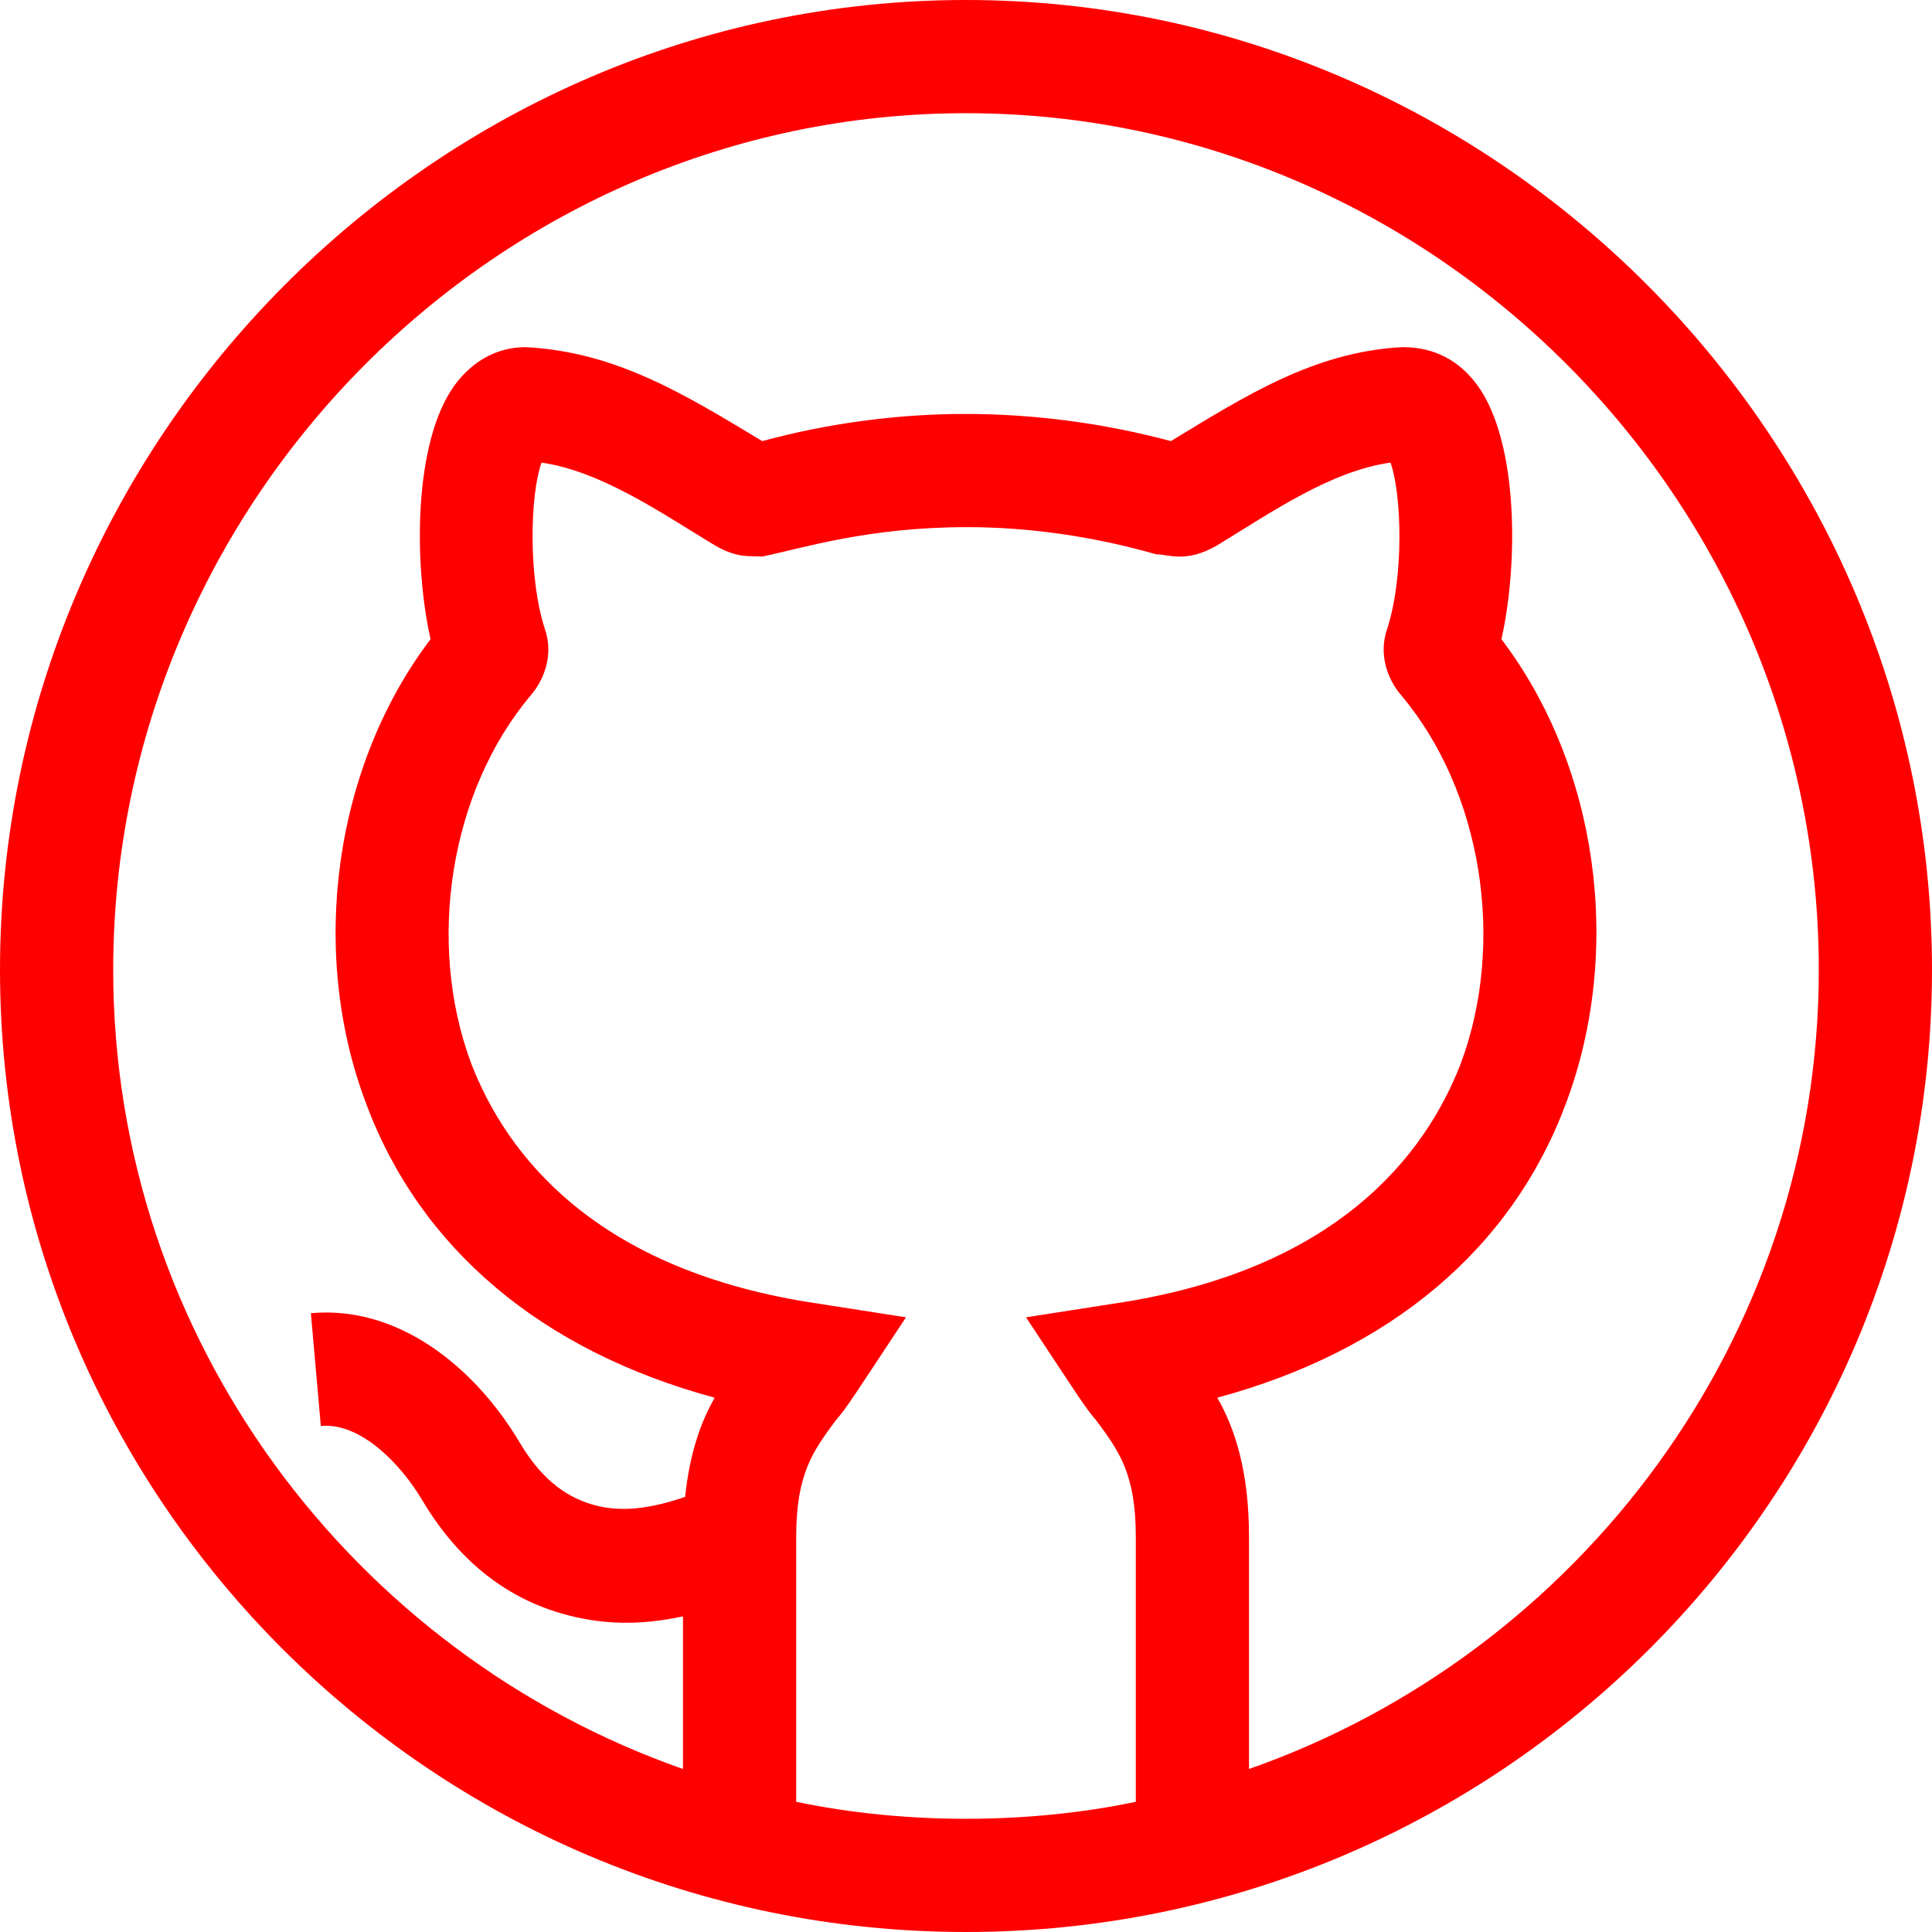
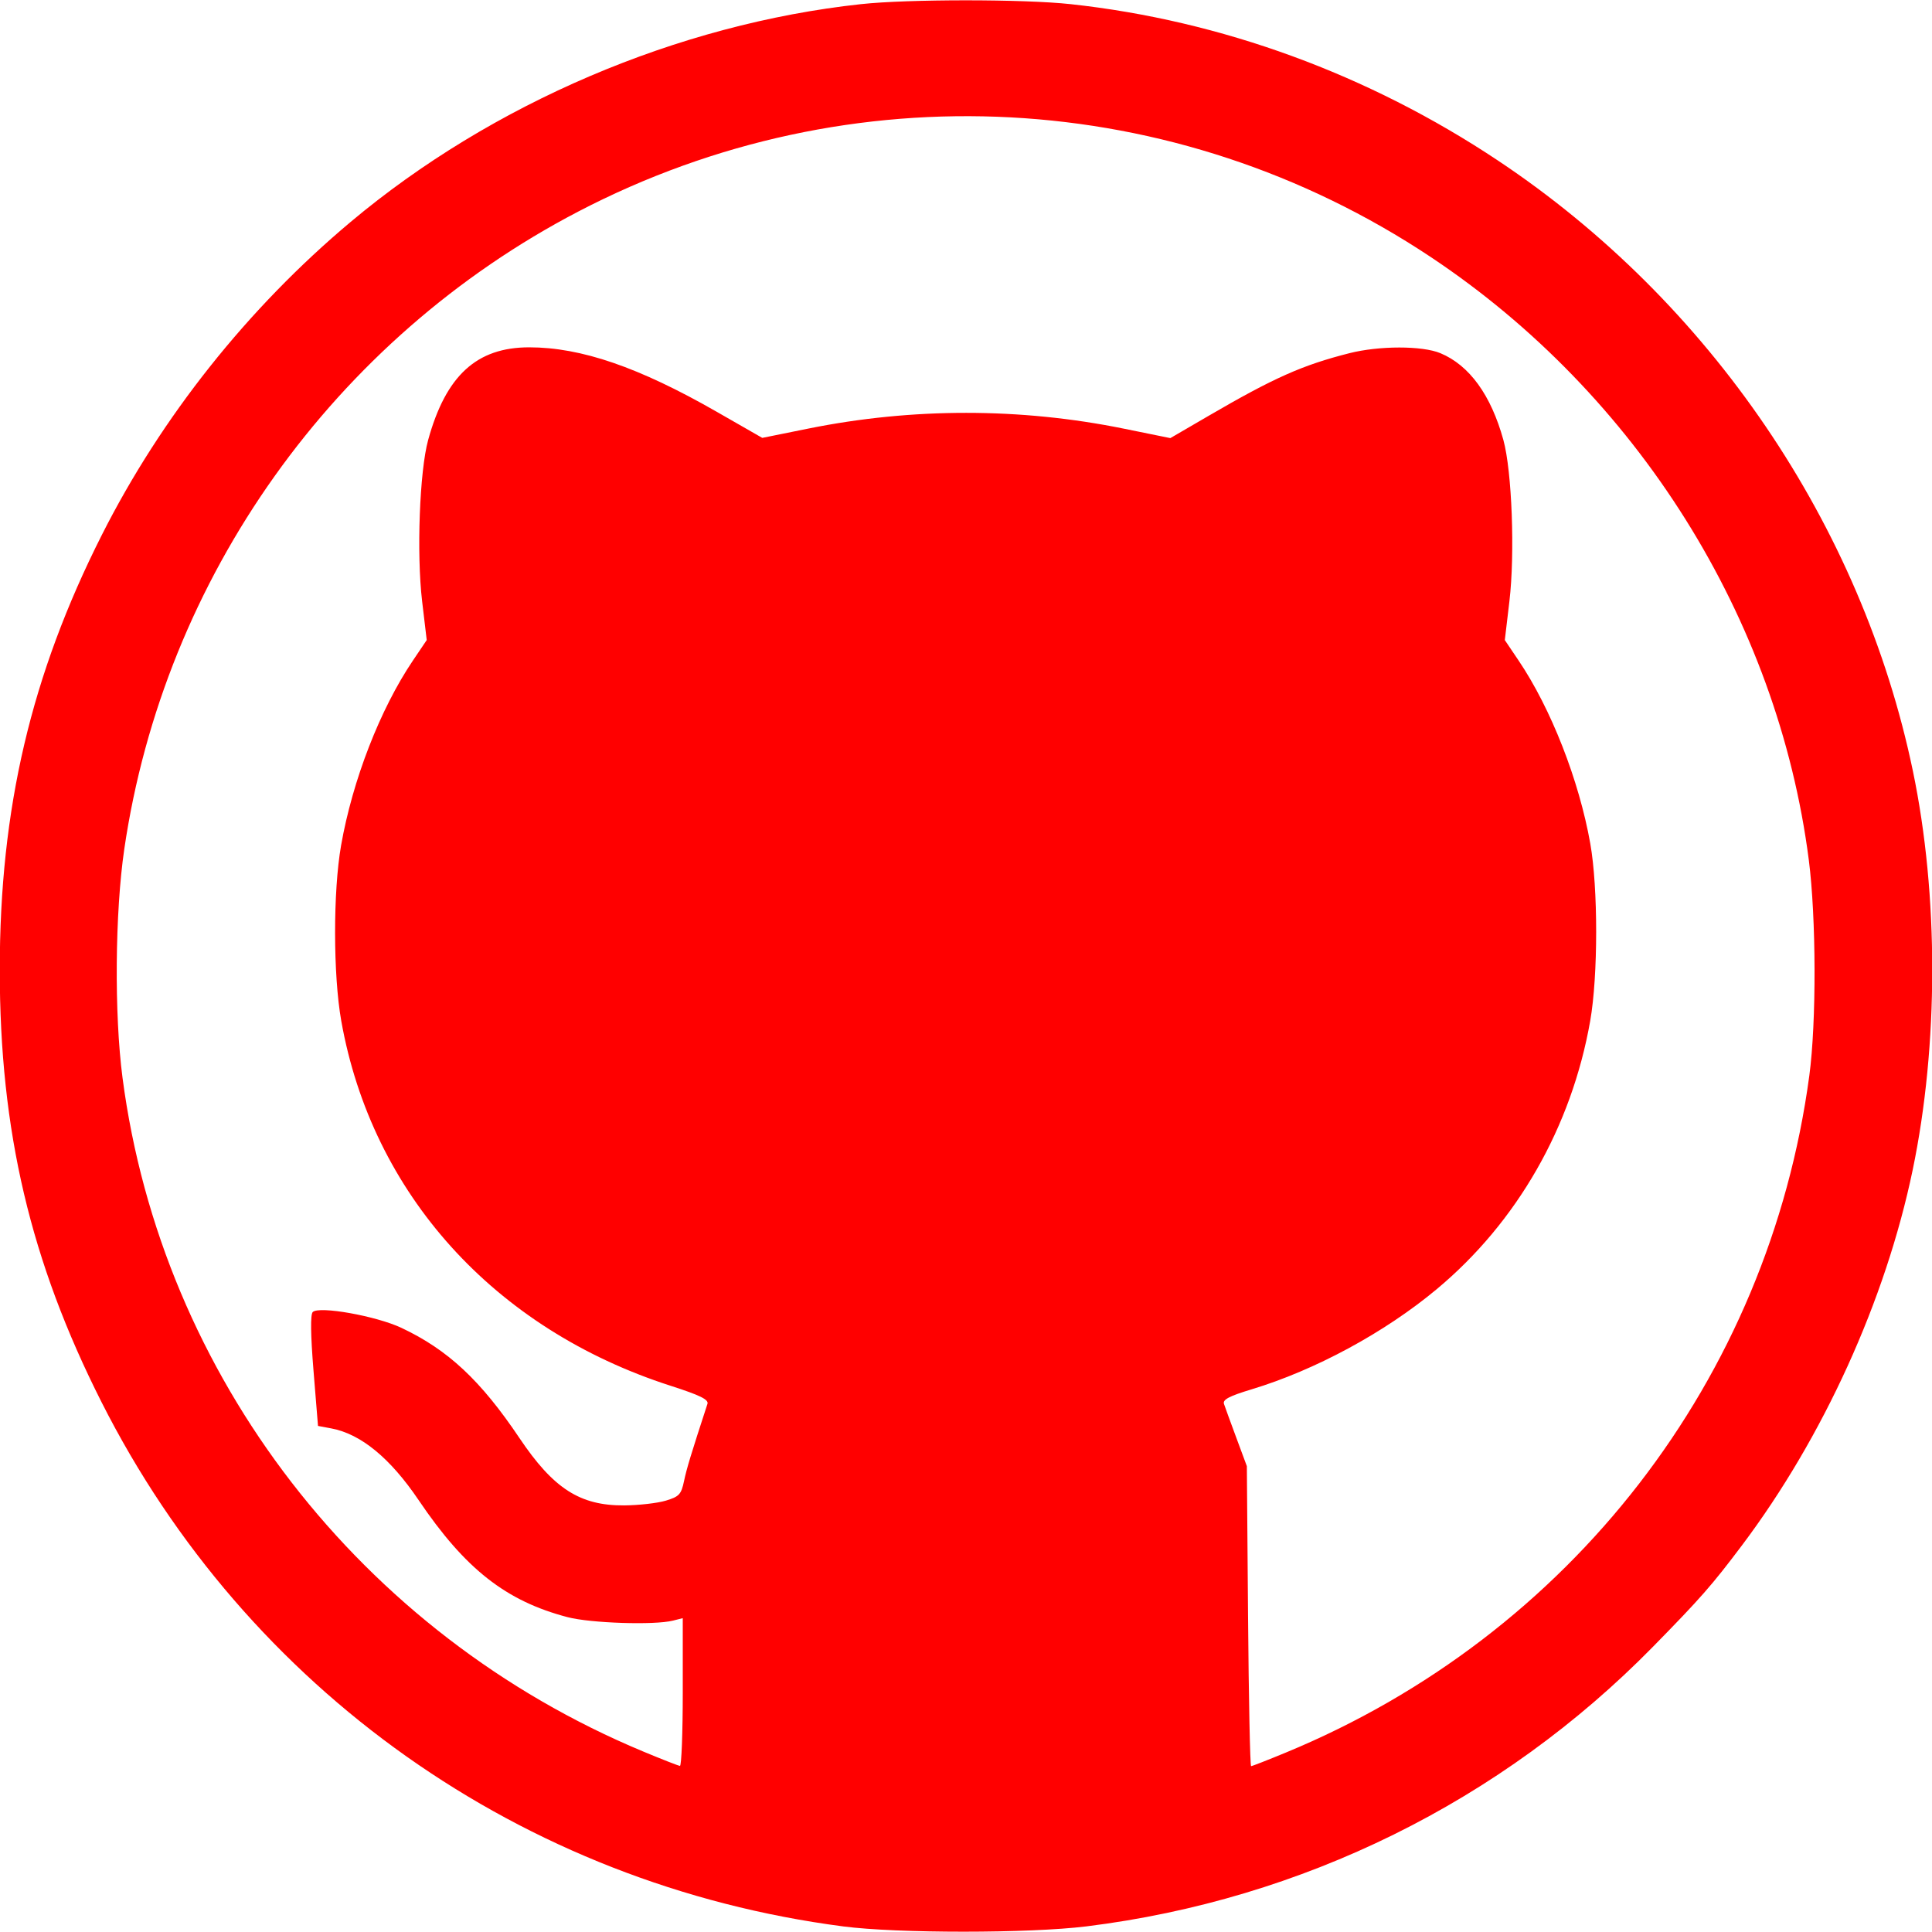
- <svg xmlns="http://www.w3.org/2000/svg" width="24" height="24" viewBox="0 0 512 512" fill="#f00">
-   <path id="path2" d="m256 0c-140.699 0-256 116.301-256 257 0 139.883 114.25 255 256 255 141.574 0 256-114.945 256-255 0-140.699-115.301-257-256-257zm45 477.5c-14.398 3-29.699 4.5-45 4.5s-30.602-1.5-45-4.5v-70.199c0-16.801 4.5-22.801 10.5-30.902 3.055-3.492 4.898-6.625 18.598-27.297l-23.098-3.602c-59.402-8.699-82.801-39.602-92.102-63.602-12-32.098-5.699-72.301 15.902-97.797 3.301-3.902 6-10.504 3.602-17.402-4.504-13.801-3.902-35.699-.902-44.102 15.906 2.273 32.262 13.668 45.902 21.902 6.285 3.668 9.582 2.699 12.598 3 10.961-2.281 28.059-7.801 54.301-7.801 16.199 0 33.301 2.398 50.102 7.199 3.004-.07 7.832 2.484 16.199-2.398 14.258-8.688 30.059-19.691 45.898-21.902 3 8.402 3.602 30.301-.898 44.102-2.402 6.898.297 13.5 3.602 17.402 21.598 25.5 27.898 65.699 15.898 97.797-9.301 24-32.699 54.902-92.102 63.602l-23.098 3.602c14.16 21.367 15.652 23.93 18.602 27.297 5.996 8.102 10.496 14.102 10.496 30.902zm30-8.699v-61.5c0-17.102-3.602-28.5-8.402-36.902 45.602-12.297 78.004-39.301 92.402-78 15.301-40.797 8.402-89.398-17.102-123 4.504-20.098 4.504-52.199-6.297-67.199-4.801-6.598-11.402-10.199-19.801-10.199-.301 0-.301 0-.301 0-23.262 1.258-41.57 12.973-61.199 24.898-18-4.801-36.301-7.199-54.602-7.199-18.598 0-37.199 2.699-53.695 7.199-20.664-12.461-38.797-23.672-62.703-24.898-7.5 0-14.102 3.602-18.902 10.199-10.797 15-10.797 47.102-6.297 67.199-25.504 33.602-32.402 82.5-17.102 123 14.398 38.699 46.801 65.703 92.402 78-3.723 6.512-6.668 14.914-7.828 26.285-9.211 3.176-17.199 4.211-24.629 2.027-7.836-2.316-13.941-7.547-19.246-16.469-11.914-20.016-32.207-36.355-55.312-34.23l2.637 29.883c10.699-.98 21.348 10.34 26.879 19.672 9.125 15.367 21.418 25.445 36.547 29.914 11.23 3.309 21.496 3.23 32.551.871v40.449c-87.301-30.602-151-114-151-211.801 0-124.199 101.801-227 226-227s226 102.801 226 227c0 97.801-63.699 181.199-151 211.801zm0 0" />
+ <svg xmlns="http://www.w3.org/2000/svg" id="svg4" version="1.1" viewBox="0 0 512 512" fill="#f00">
+   <defs id="defs8" />
+   <path d="M 223.438,510.517 C 138.419,499.44 65.434,447.835 26.89,371.545 8.075,334.306 -0.062,299.738 -0.062,257.045 c 0,-42.786 8.294,-78.138 27.043,-115.266 15.823,-31.334 38.697,-60.112 65.957,-82.981 C 130.358,27.407 179.67,6.364 228.149,1.1 c 12.493,-1.357 43.086,-1.357 55.579,0 39.961,4.34 78.924,18.596 113.211,41.423 56.193,37.412 96.424,96.593 110.002,161.82 6.849,32.903 6.827,72.595 -0.06,105.703 -7.187,34.548 -23.701,70.862 -45.25,99.5 -7.957,10.574 -10.946,13.981 -23.559,26.843 -40.212,41.008 -92.949,67.037 -150.173,74.122 -15.134,1.874 -50.104,1.878 -64.459,0.007 z m -42.5,-62.081 v -19.608 l -2.614,0.656 c -4.907,1.232 -21.798,0.678 -27.886,-0.914 -16.351,-4.276 -27.162,-12.768 -39.498,-31.026 -7.521,-11.131 -15.308,-17.529 -23.119,-18.994 l -3.548,-0.666 -1.187,-14.601 c -0.776,-9.543 -0.847,-14.94 -0.206,-15.581 1.664,-1.664 16.835,1.046 23.522,4.203 12.324,5.817 20.99,13.912 31.262,29.201 9.005,13.402 16.056,17.932 27.774,17.84 3.85,-0.03 8.8,-0.595 11,-1.256 3.54,-1.063 4.096,-1.657 4.835,-5.173 0.706,-3.357 1.832,-7.07 6.209,-20.472 0.373,-1.143 -1.952,-2.286 -9.777,-4.804 -46.774,-15.052 -79.134,-50.909 -87.269,-96.7 -2.161,-12.161 -2.183,-34.315 -0.046,-46.496 3.029,-17.27 10.339,-36.092 19.015,-48.96 l 3.681,-5.46 -1.217,-10.266 c -1.496,-12.627 -0.679,-34.505 1.598,-42.77 4.7,-17.059 12.863,-24.543 26.771,-24.543 13.755,0 29.071,5.262 49.675,17.066 l 12.097,6.931 12.214,-2.467 c 27.53,-5.56 56.163,-5.555 83.571,0.017 l 12.357,2.512 10.143,-5.906 c 17.333,-10.093 24.858,-13.442 37.287,-16.594 7.928,-2.01 19.327,-2.014 24.138,-0.007 7.688,3.207 13.409,11.091 16.692,23.004 2.274,8.253 3.09,30.141 1.595,42.759 l -1.217,10.266 3.681,5.46 c 8.565,12.704 15.999,31.695 18.97,48.46 2.086,11.773 2.077,35.066 -0.019,46.996 -4.943,28.133 -19.379,53.358 -40.705,71.126 -13.774,11.476 -32.209,21.443 -49.066,26.529 -5.887,1.776 -7.665,2.715 -7.286,3.849 0.276,0.825 1.752,4.875 3.282,9 l 2.781,7.5 0.317,39.75 c 0.175,21.863 0.54,39.75 0.812,39.75 0.272,0 4.406,-1.616 9.188,-3.592 75.485,-31.188 127.949,-99.029 138.744,-179.408 1.9,-14.148 1.833,-41.837 -0.139,-57.158 C 471.109,163.862 433.873,104.498 379.108,68.079 311.432,23.073 225.341,18.489 153.269,56.052 88.514,89.802 43.512,152.979 32.942,224.972 c -2.478,16.88 -2.686,43.763 -0.469,60.675 10.363,79.056 63.12,147.318 137.966,178.515 4.95,2.063 9.338,3.781 9.75,3.817 0.412,0.036 0.75,-8.758 0.75,-19.543 z" id="path843" />
</svg>
